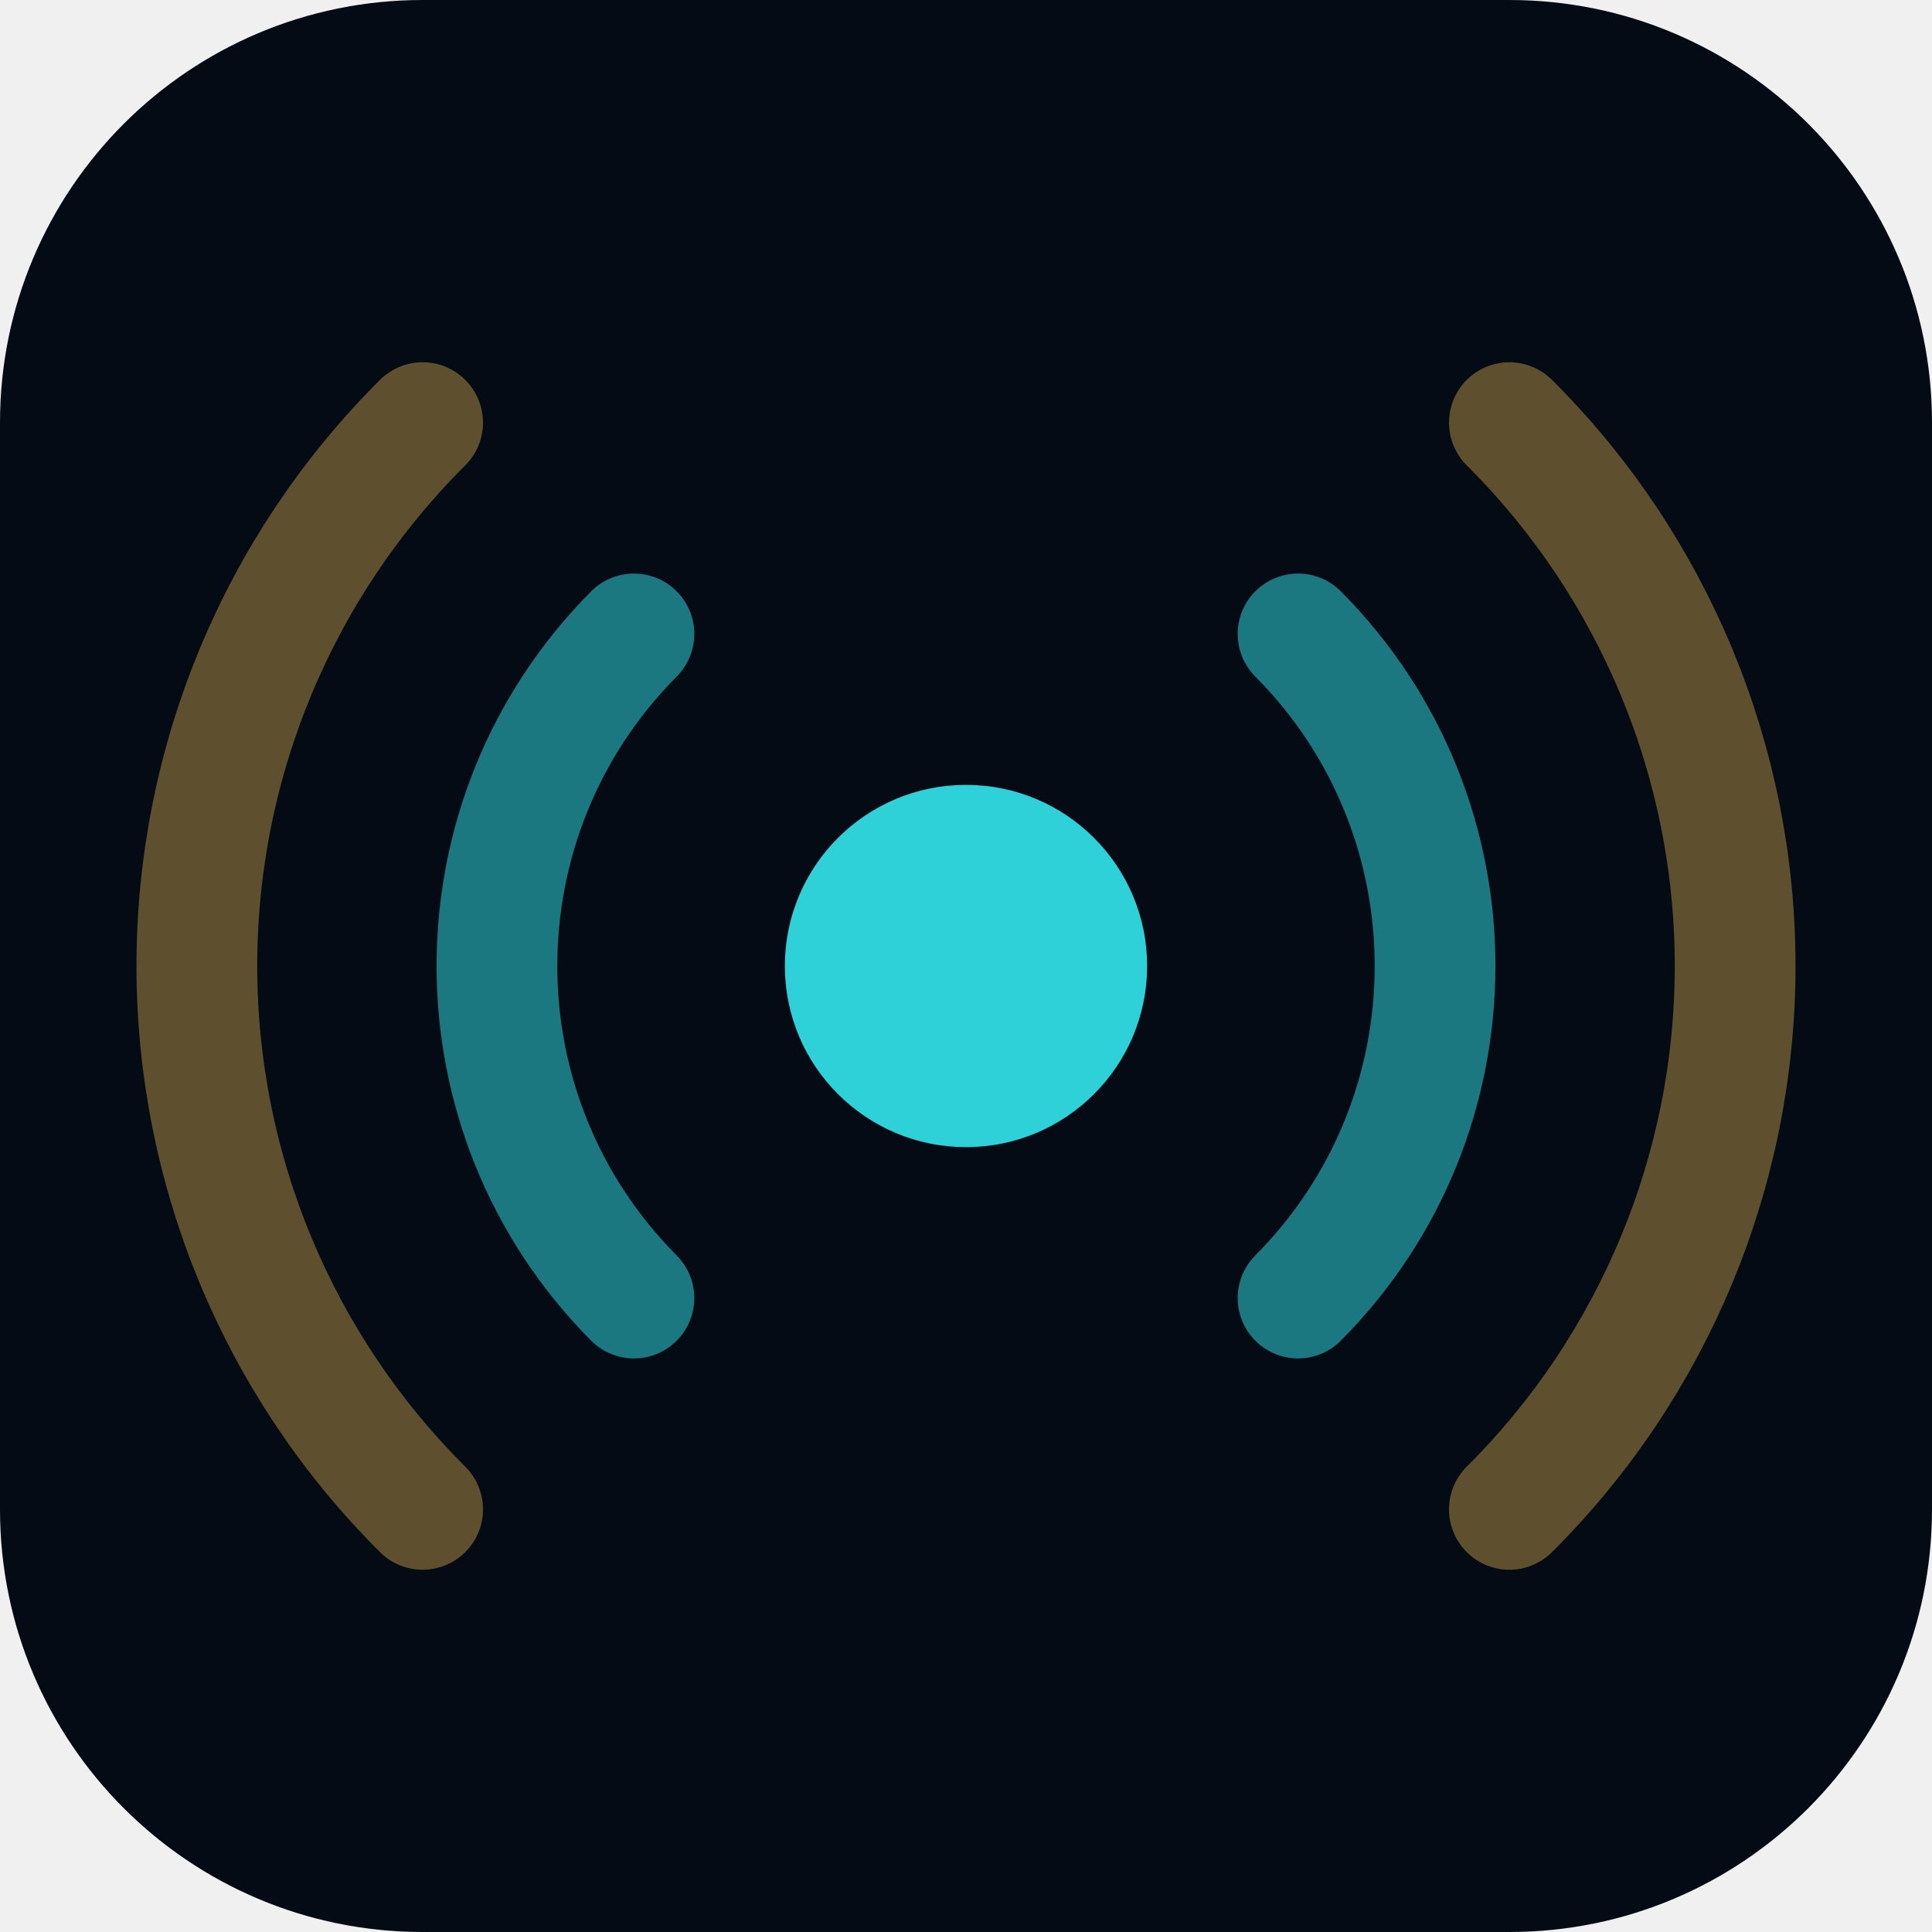
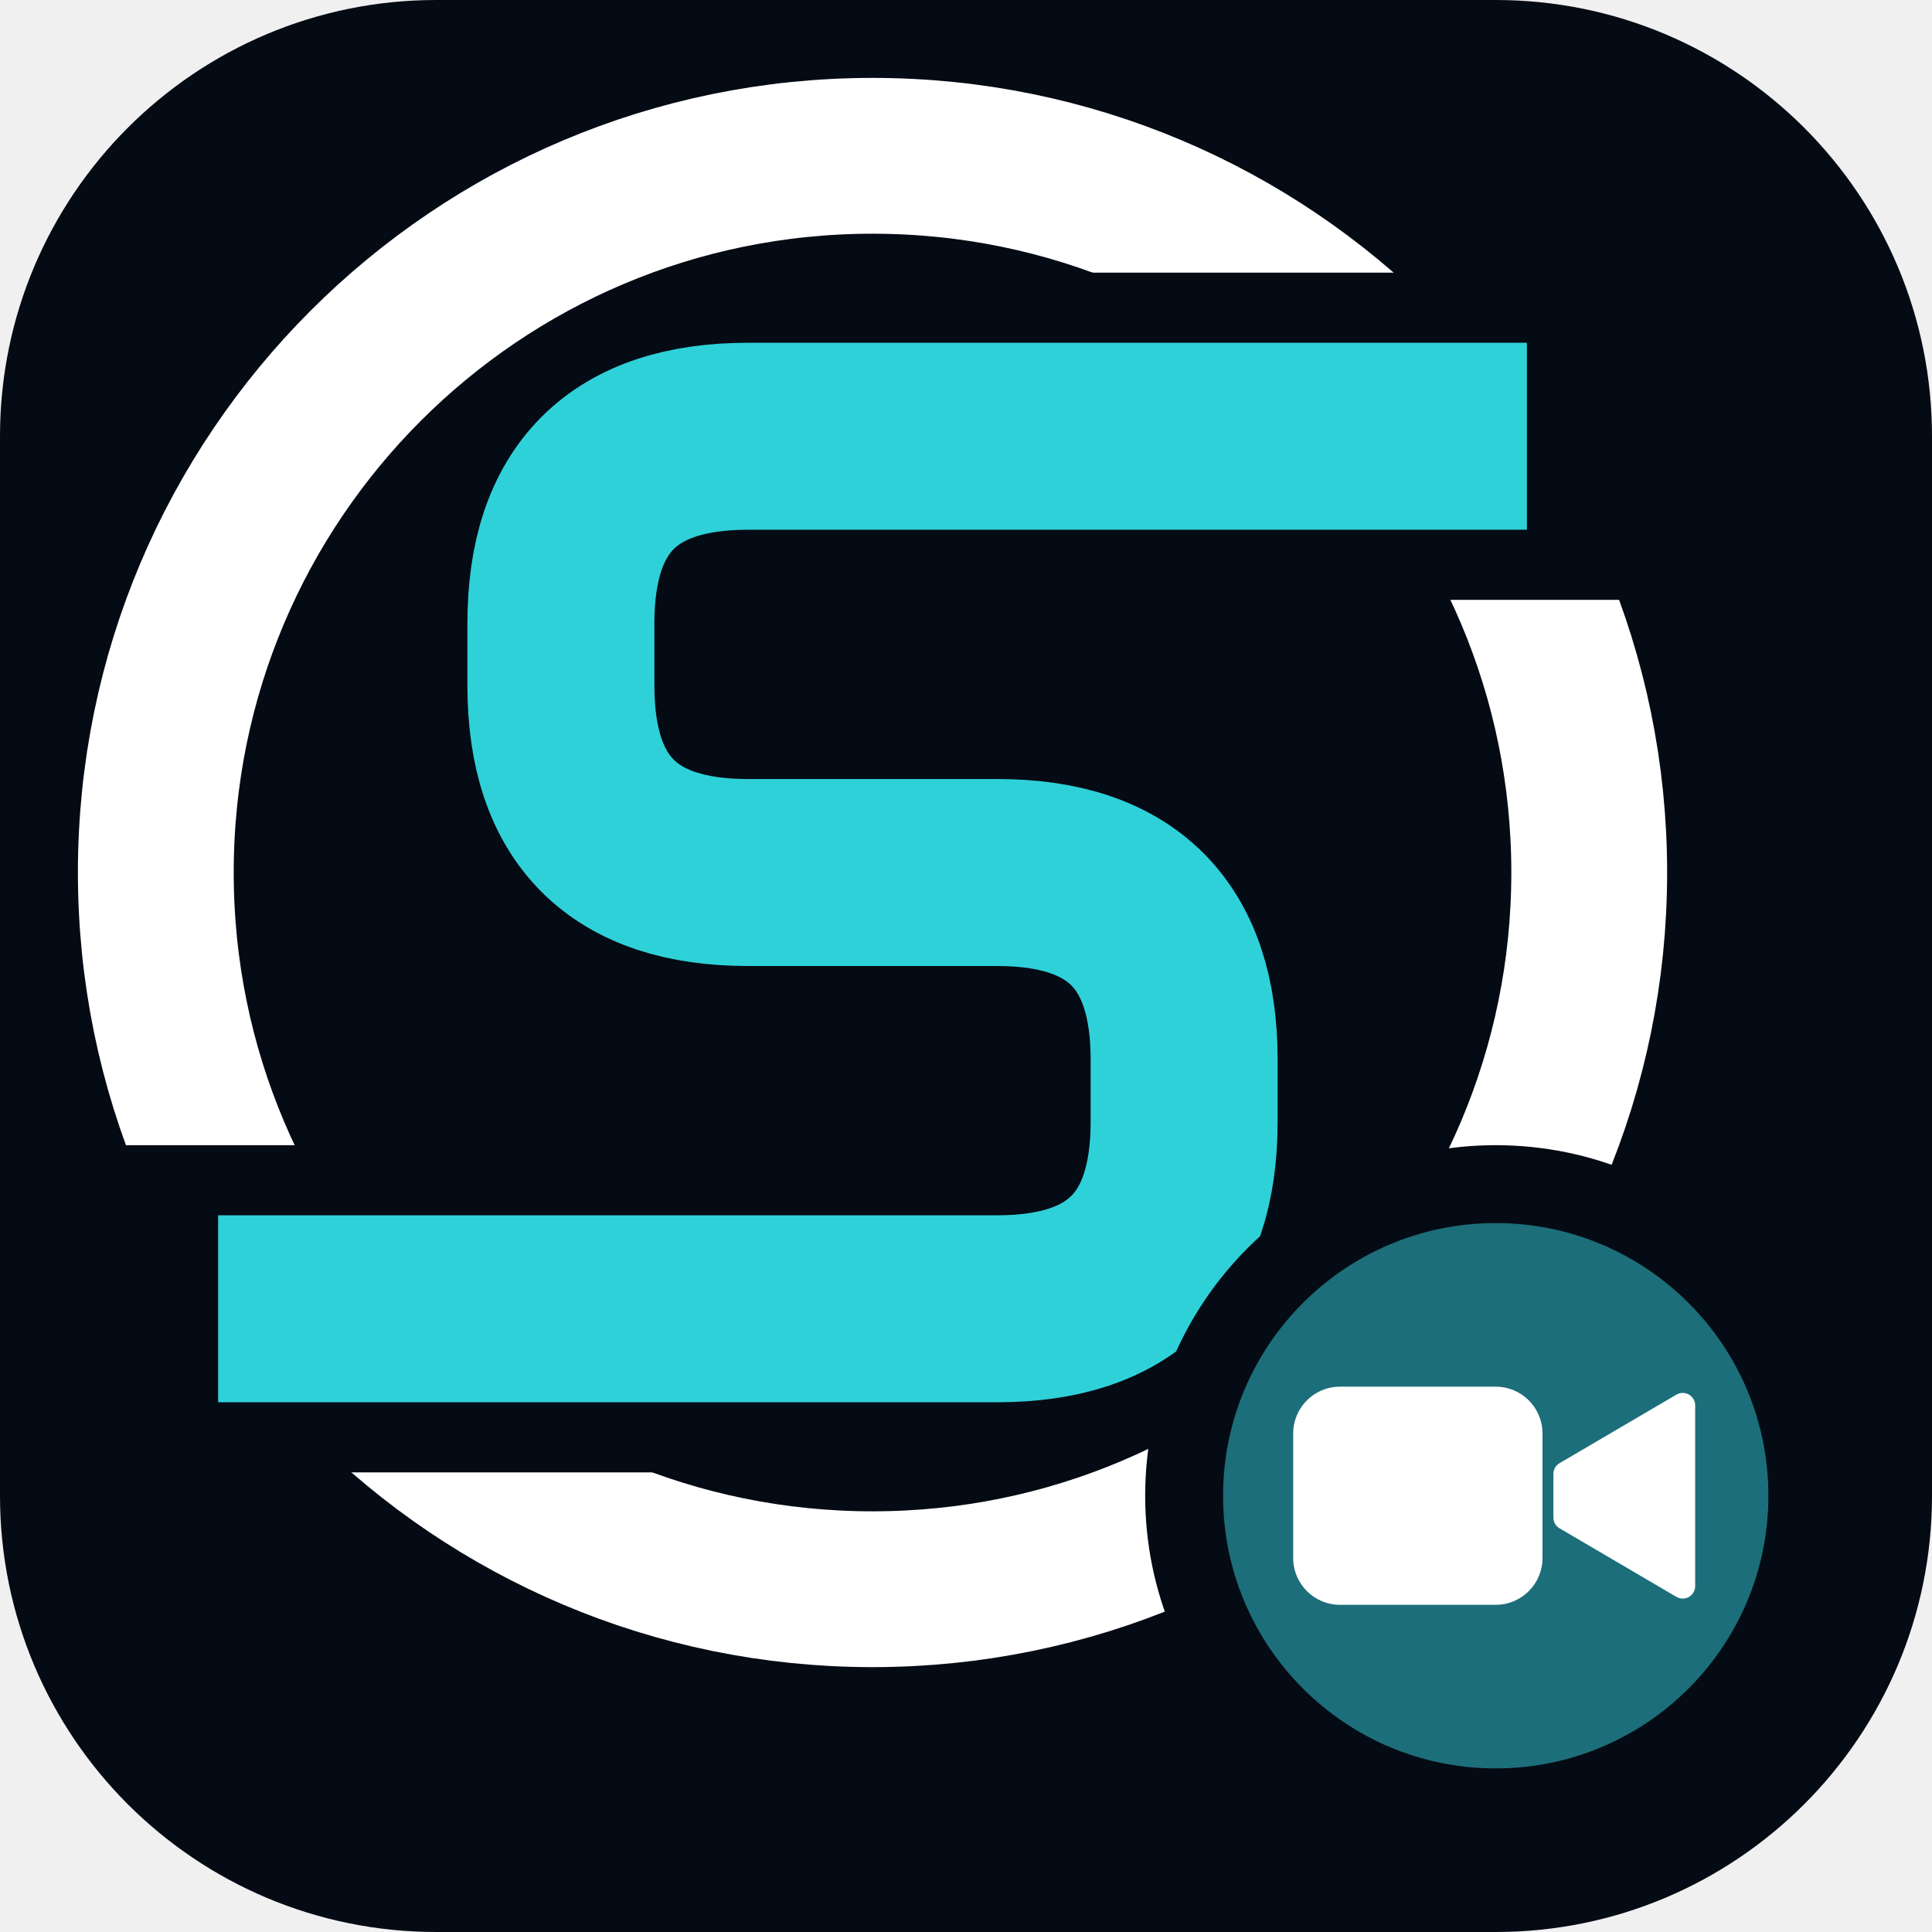
- <svg xmlns="http://www.w3.org/2000/svg" viewBox="0 0 32 32">
-   <rect width="32" height="32" rx="7" fill="#050B14" />
-   <circle cx="16" cy="16" r="3" fill="#2FD1D9" />
-   <path d="M10.5 10.5a7.8 7.8 0 0 0 0 11M21.5 10.5a7.8 7.8 0 0 1 0 11" fill="none" stroke="#2FD1D9" stroke-width="2" stroke-linecap="round" opacity="0.55" />
-   <path d="M7 7a12.7 12.7 0 0 0 0 18M25 7a12.7 12.7 0 0 1 0 18" fill="none" stroke="#C9A24D" stroke-width="2" stroke-linecap="round" opacity="0.45" />
+ <svg xmlns="http://www.w3.org/2000/svg" viewBox="4 4 124 124">
+   <rect x="4" y="4" width="124" height="124" rx="28" fill="#050B14" />
+   <circle cx="60" cy="60" r="46" fill="none" stroke="#FFFFFF" stroke-width="10" />
+   <path d="M116 32H52Q40 32 40 44V48Q40 60 52 60H68Q80 60 80 72V76Q80 88 68 88H4" fill="none" stroke="#050B14" stroke-width="21" />
+   <path d="M102 32H52Q40 32 40 44V48Q40 60 52 60H68Q80 60 80 72V76Q80 88 68 88H18" fill="none" stroke="#2FD1D9" stroke-width="12" />
+   <circle cx="100" cy="100" r="20" fill="#1C6E7A" stroke="#050B14" stroke-width="5" />
+   <rect x="87" y="93" width="16" height="14" rx="3" fill="#FFFFFF" />
+   <path d="M104.5 98.6L112 94.2V105.8L104.5 101.4Z" fill="#FFFFFF" stroke="#FFFFFF" stroke-width="1.6" stroke-linejoin="round" />
</svg>
